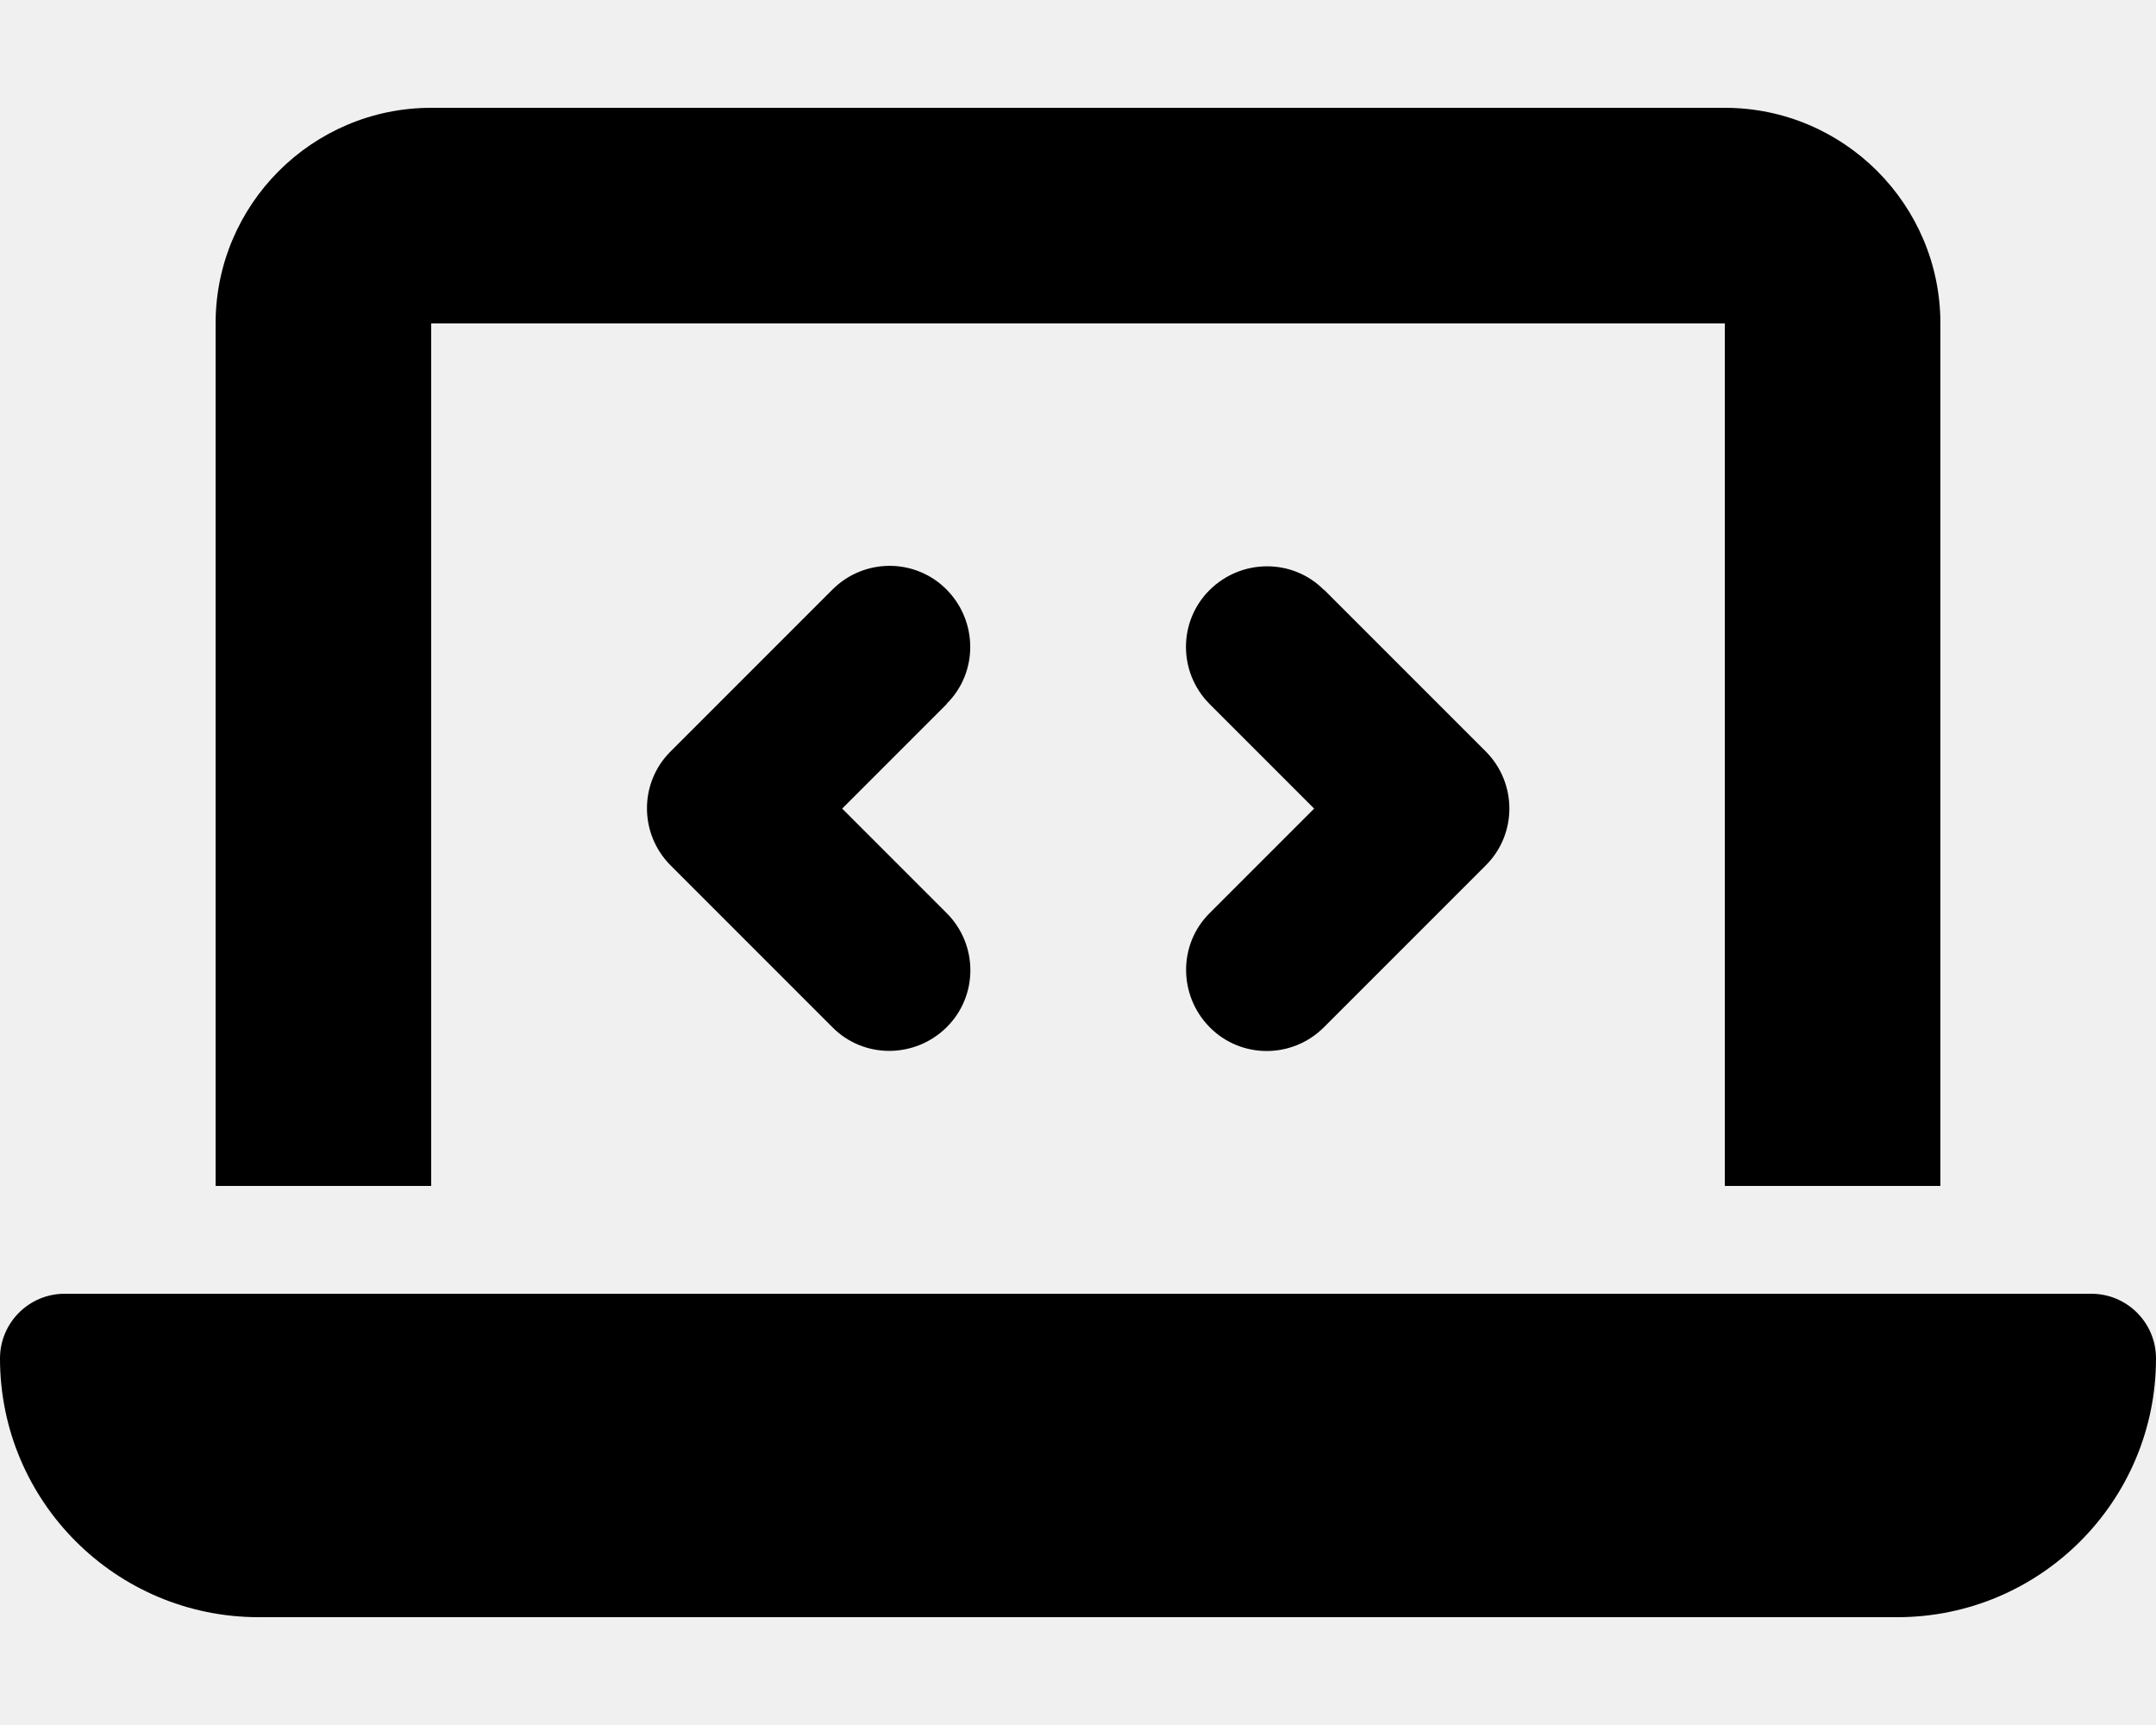
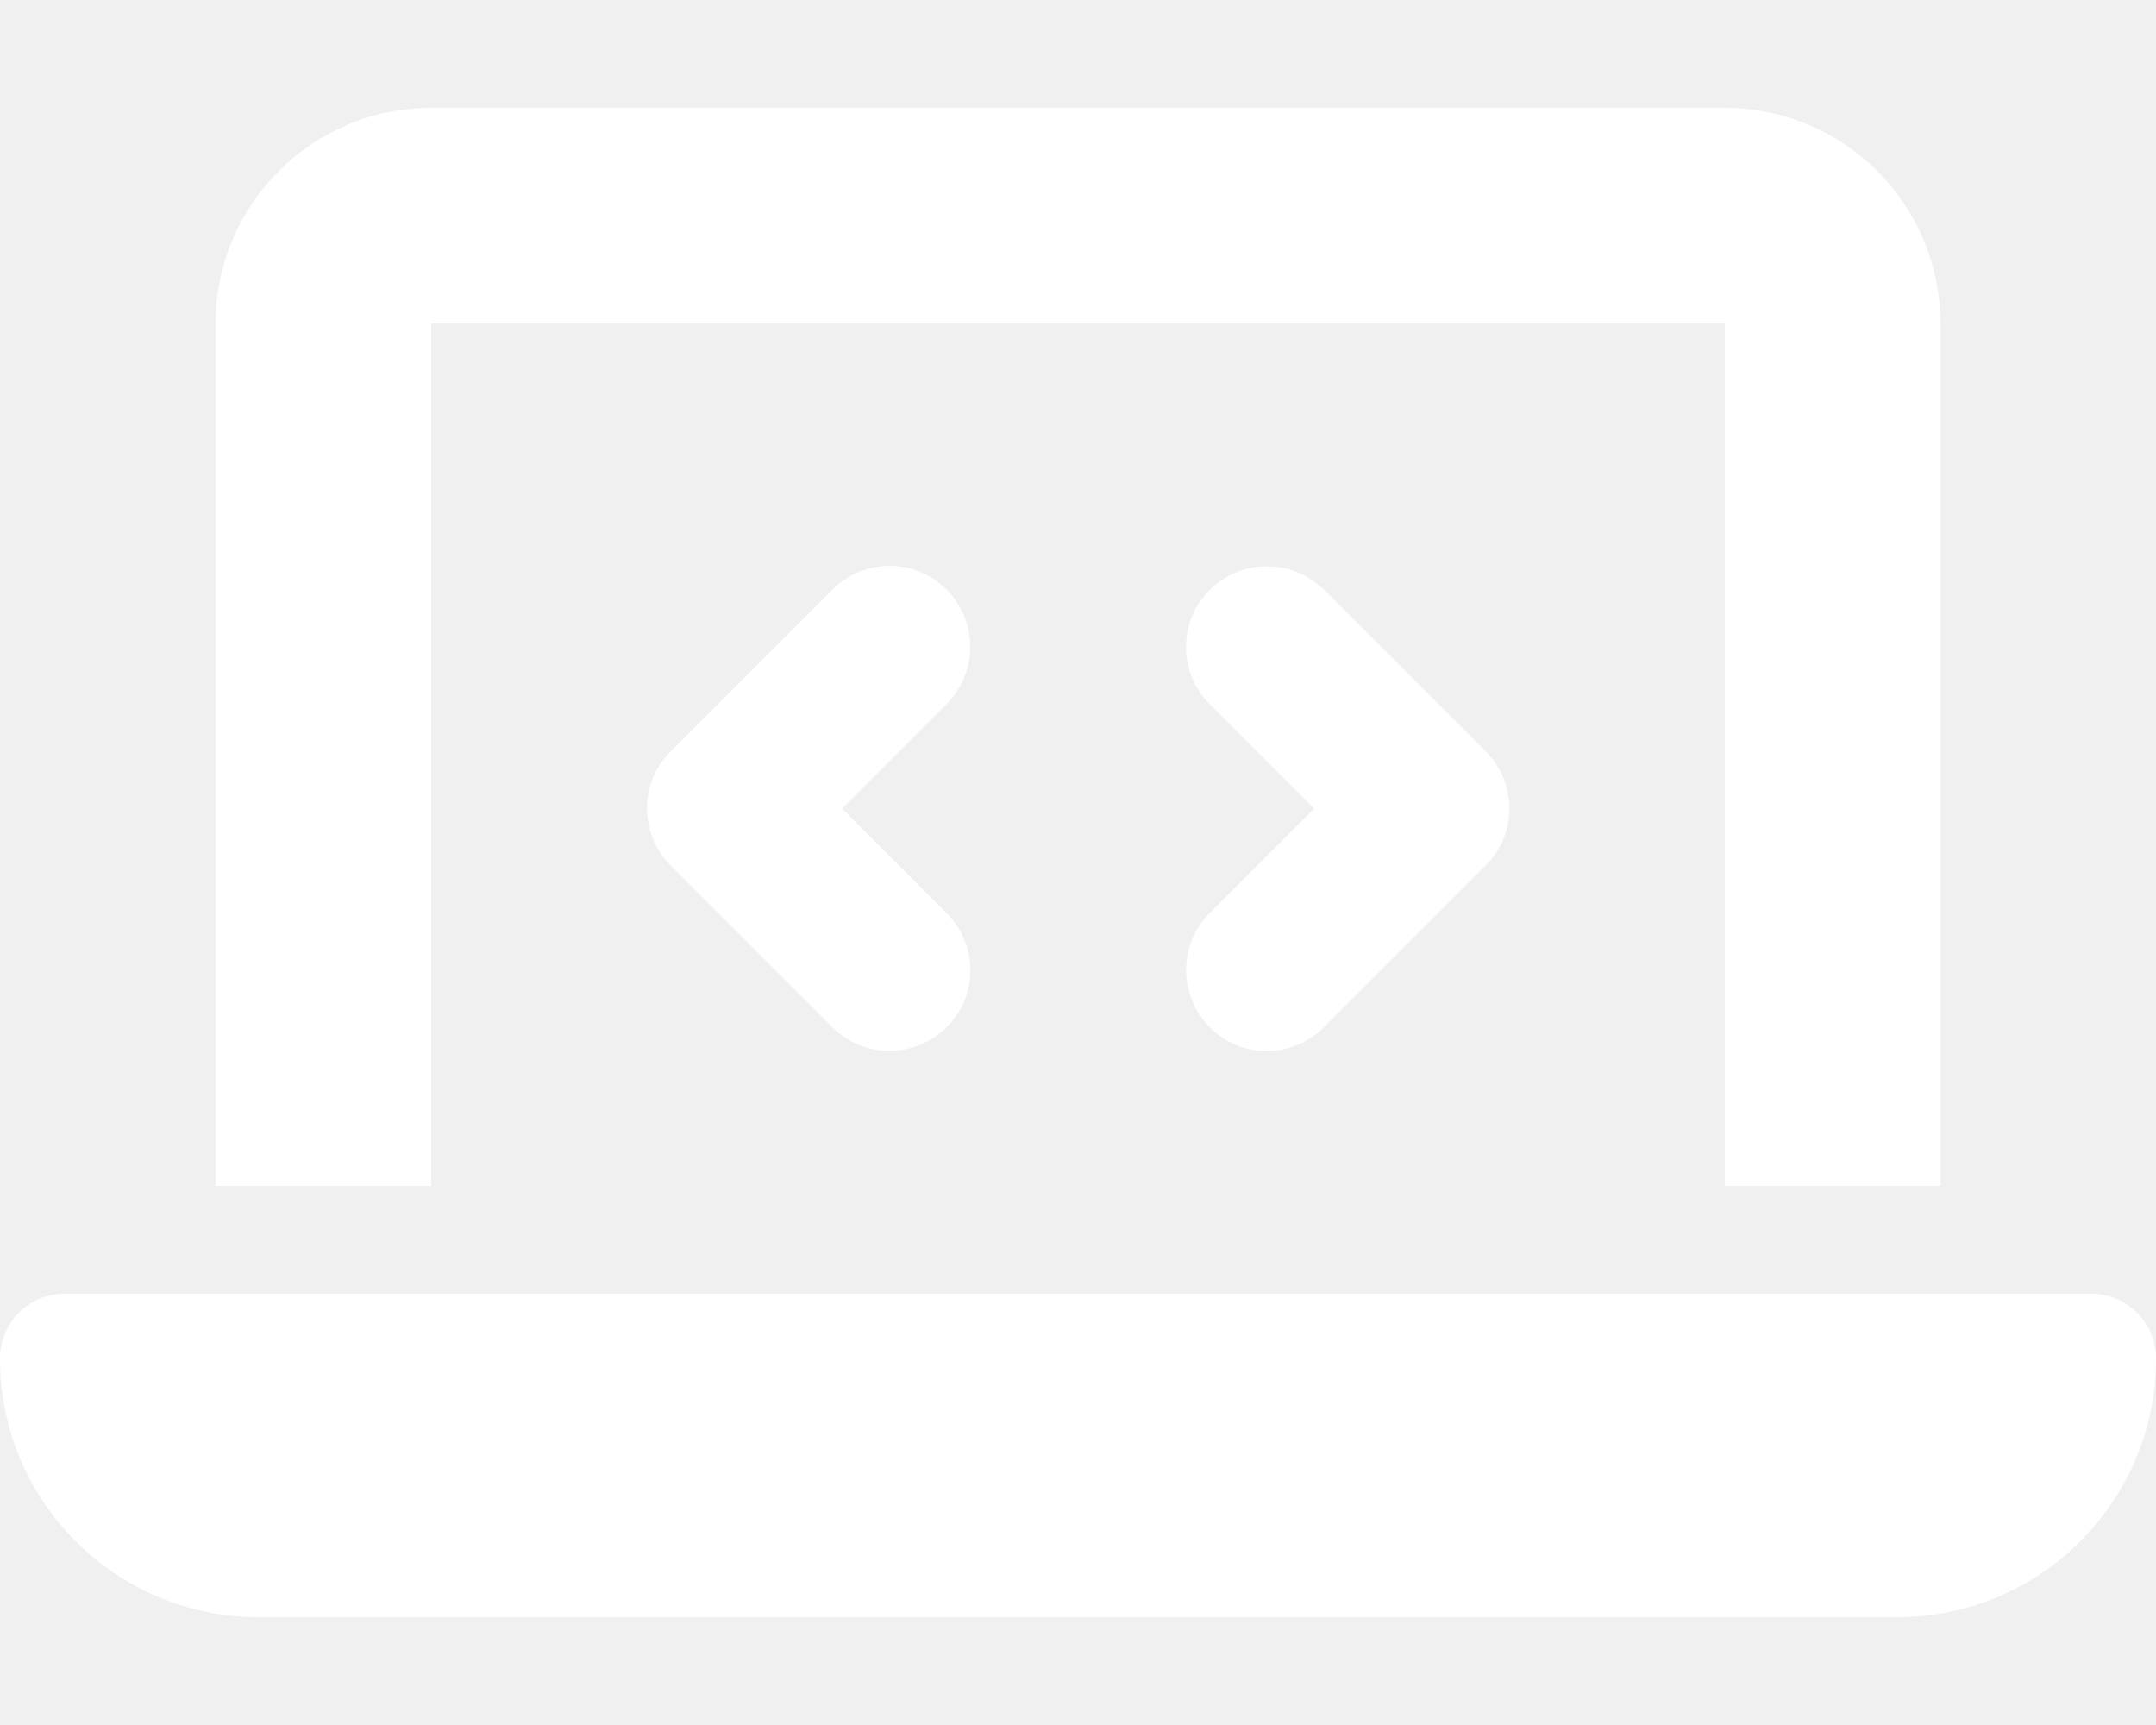
<svg xmlns="http://www.w3.org/2000/svg" viewBox="0 0 640 512">
-   <path d="M64 96c0-35.3 28.7-64 64-64l384 0c35.3 0 64 28.7 64 64l0 256-64 0 0-256L128 96l0 256-64 0L64 96zM0 403.2C0 392.6 8.6 384 19.2 384l601.6 0c10.6 0 19.2 8.6 19.2 19.2c0 42.4-34.4 76.8-76.8 76.8L76.8 480C34.4 480 0 445.6 0 403.2zM281 209l-31 31 31 31c9.4 9.4 9.4 24.6 0 33.9s-24.6 9.4-33.9 0l-48-48c-9.4-9.4-9.4-24.6 0-33.9l48-48c9.4-9.4 24.6-9.4 33.9 0s9.4 24.6 0 33.9zM393 175l48 48c9.4 9.4 9.4 24.6 0 33.9l-48 48c-9.4 9.4-24.6 9.4-33.9 0s-9.4-24.6 0-33.9l31-31-31-31c-9.4-9.4-9.4-24.6 0-33.9s24.6-9.4 33.9 0z" />
+   <path fill="#fff" d="M64 96c0-35.3 28.7-64 64-64l384 0c35.3 0 64 28.7 64 64l0 256-64 0 0-256L128 96l0 256-64 0L64 96zM0 403.2C0 392.6 8.6 384 19.2 384l601.6 0c10.6 0 19.2 8.6 19.2 19.2c0 42.4-34.4 76.8-76.8 76.8L76.8 480C34.4 480 0 445.6 0 403.2zM281 209l-31 31 31 31c9.4 9.4 9.4 24.6 0 33.9s-24.6 9.4-33.9 0l-48-48c-9.4-9.4-9.4-24.6 0-33.9l48-48c9.4-9.4 24.6-9.4 33.9 0s9.4 24.6 0 33.9zM393 175l48 48c9.4 9.4 9.4 24.6 0 33.9l-48 48c-9.4 9.4-24.6 9.4-33.9 0s-9.4-24.6 0-33.9l31-31-31-31c-9.4-9.4-9.4-24.6 0-33.9s24.6-9.4 33.9 0z" />
</svg>
